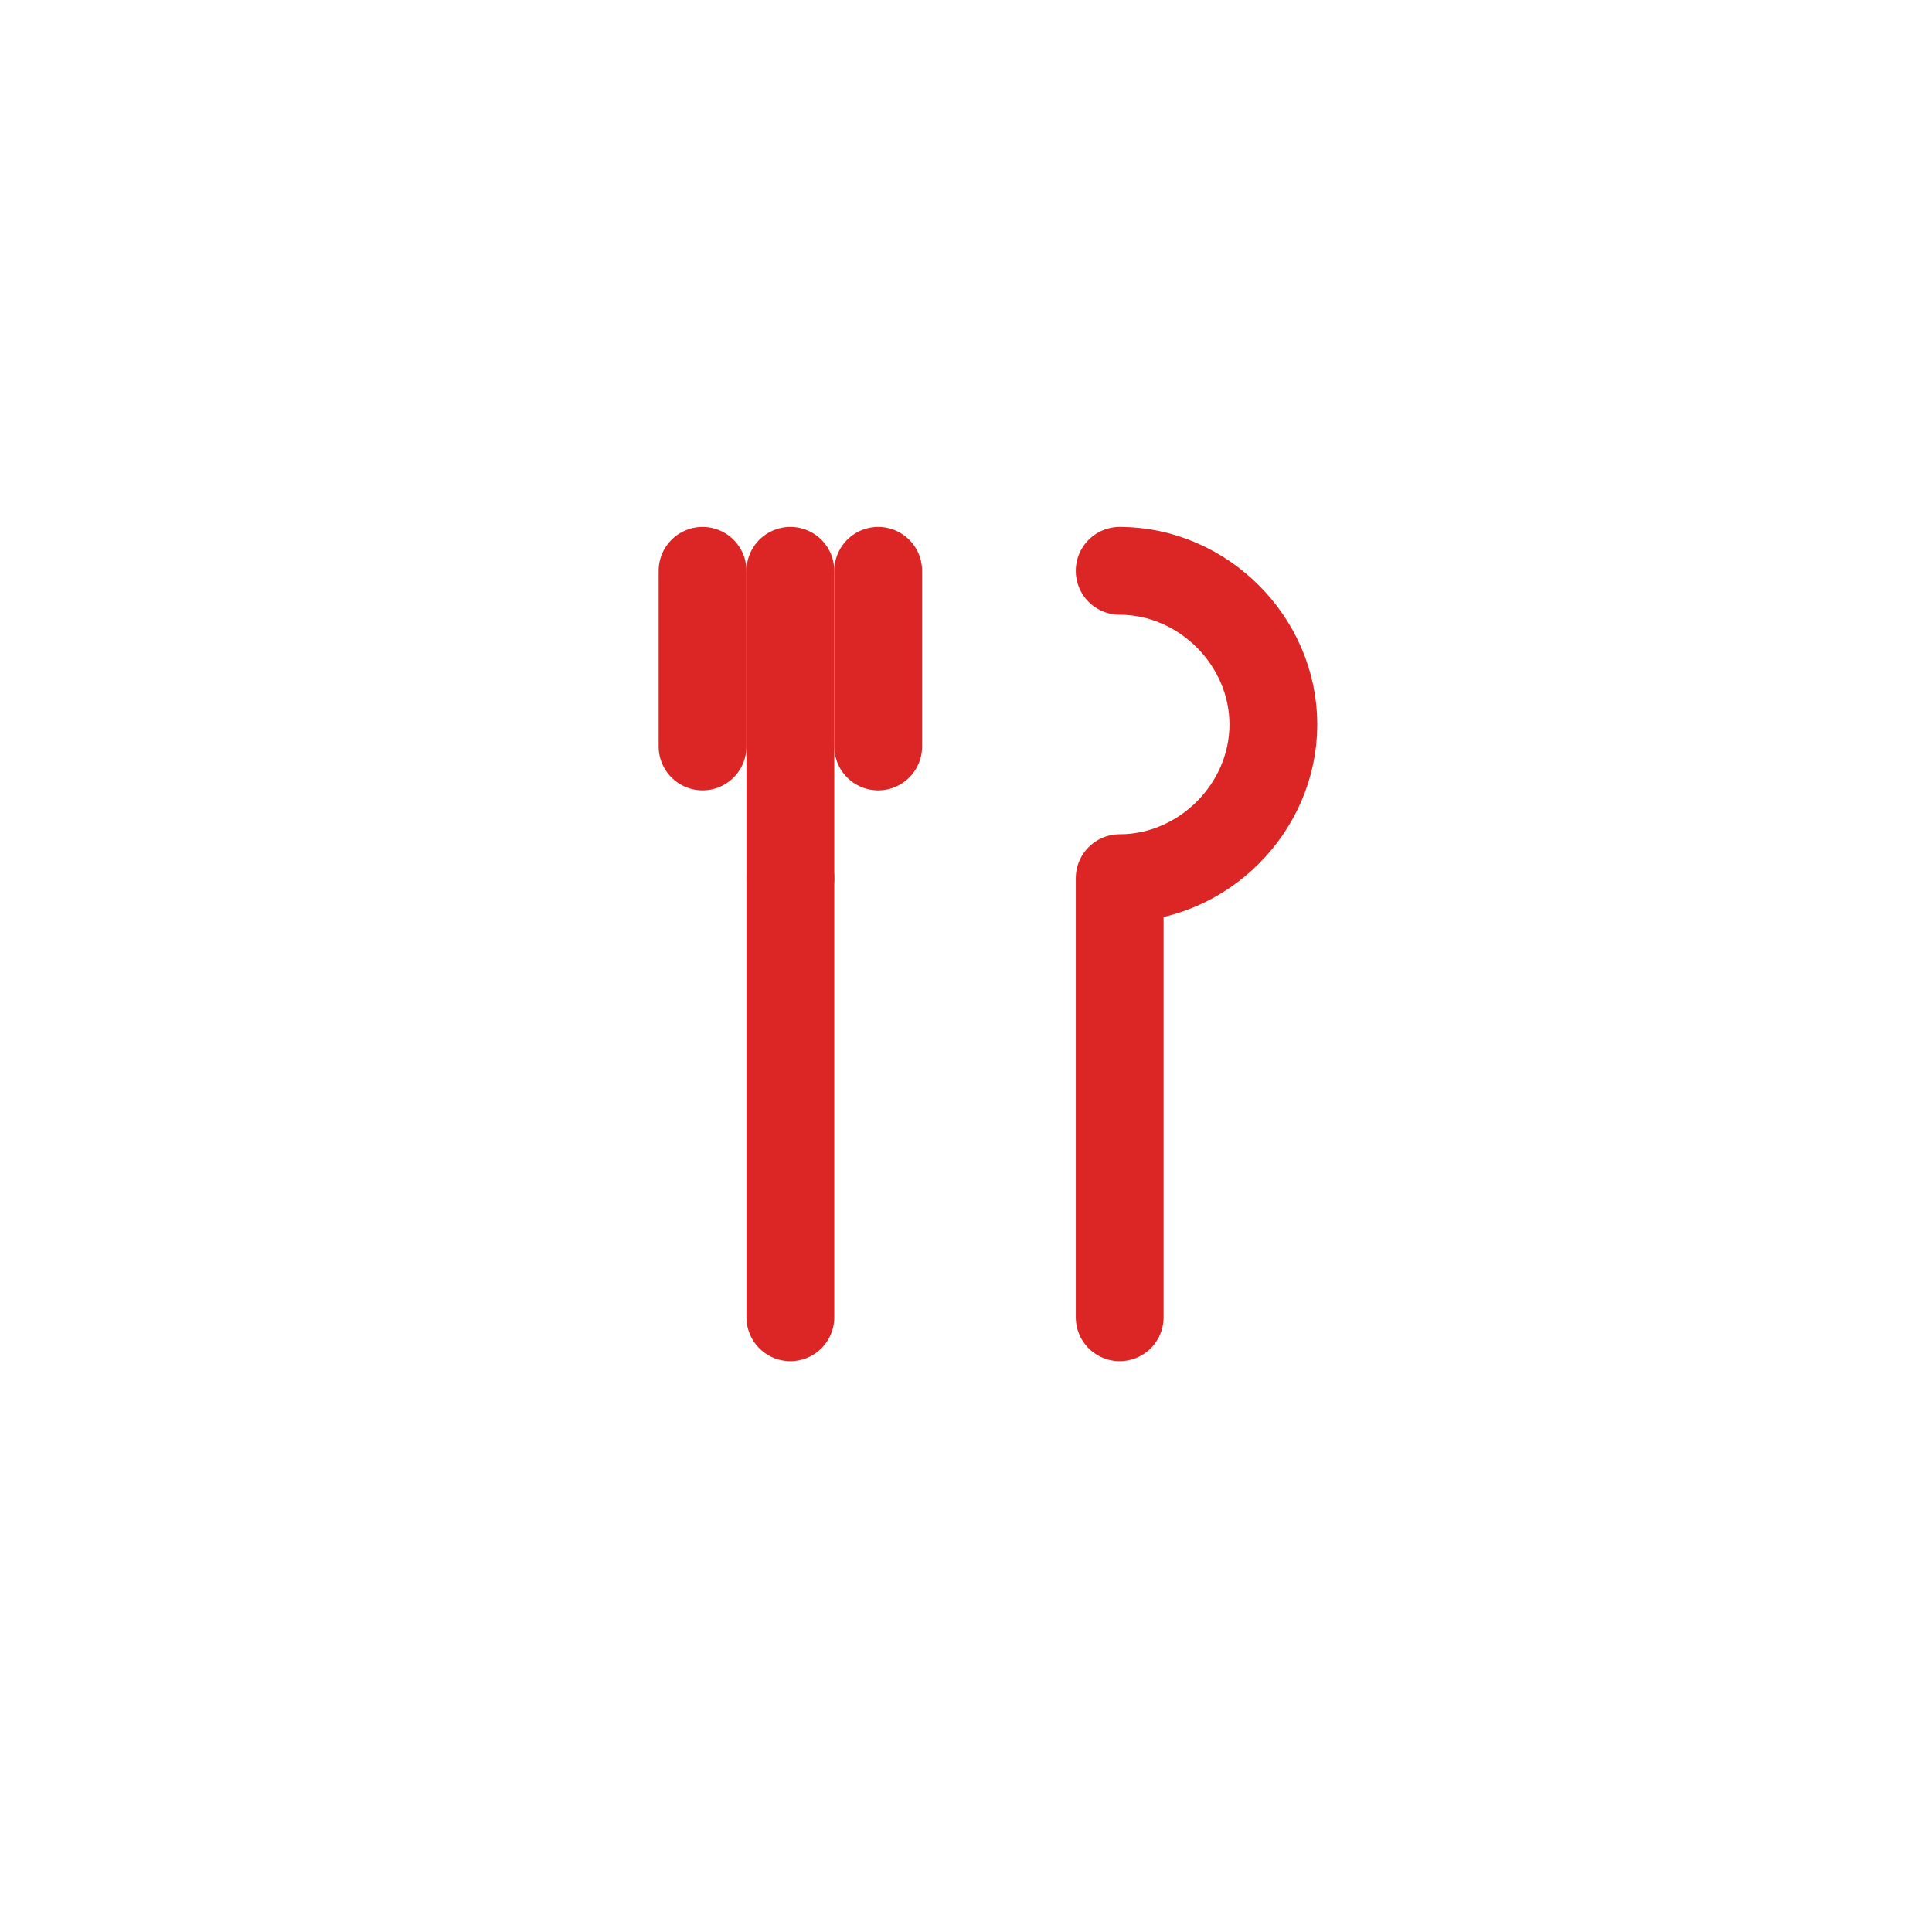
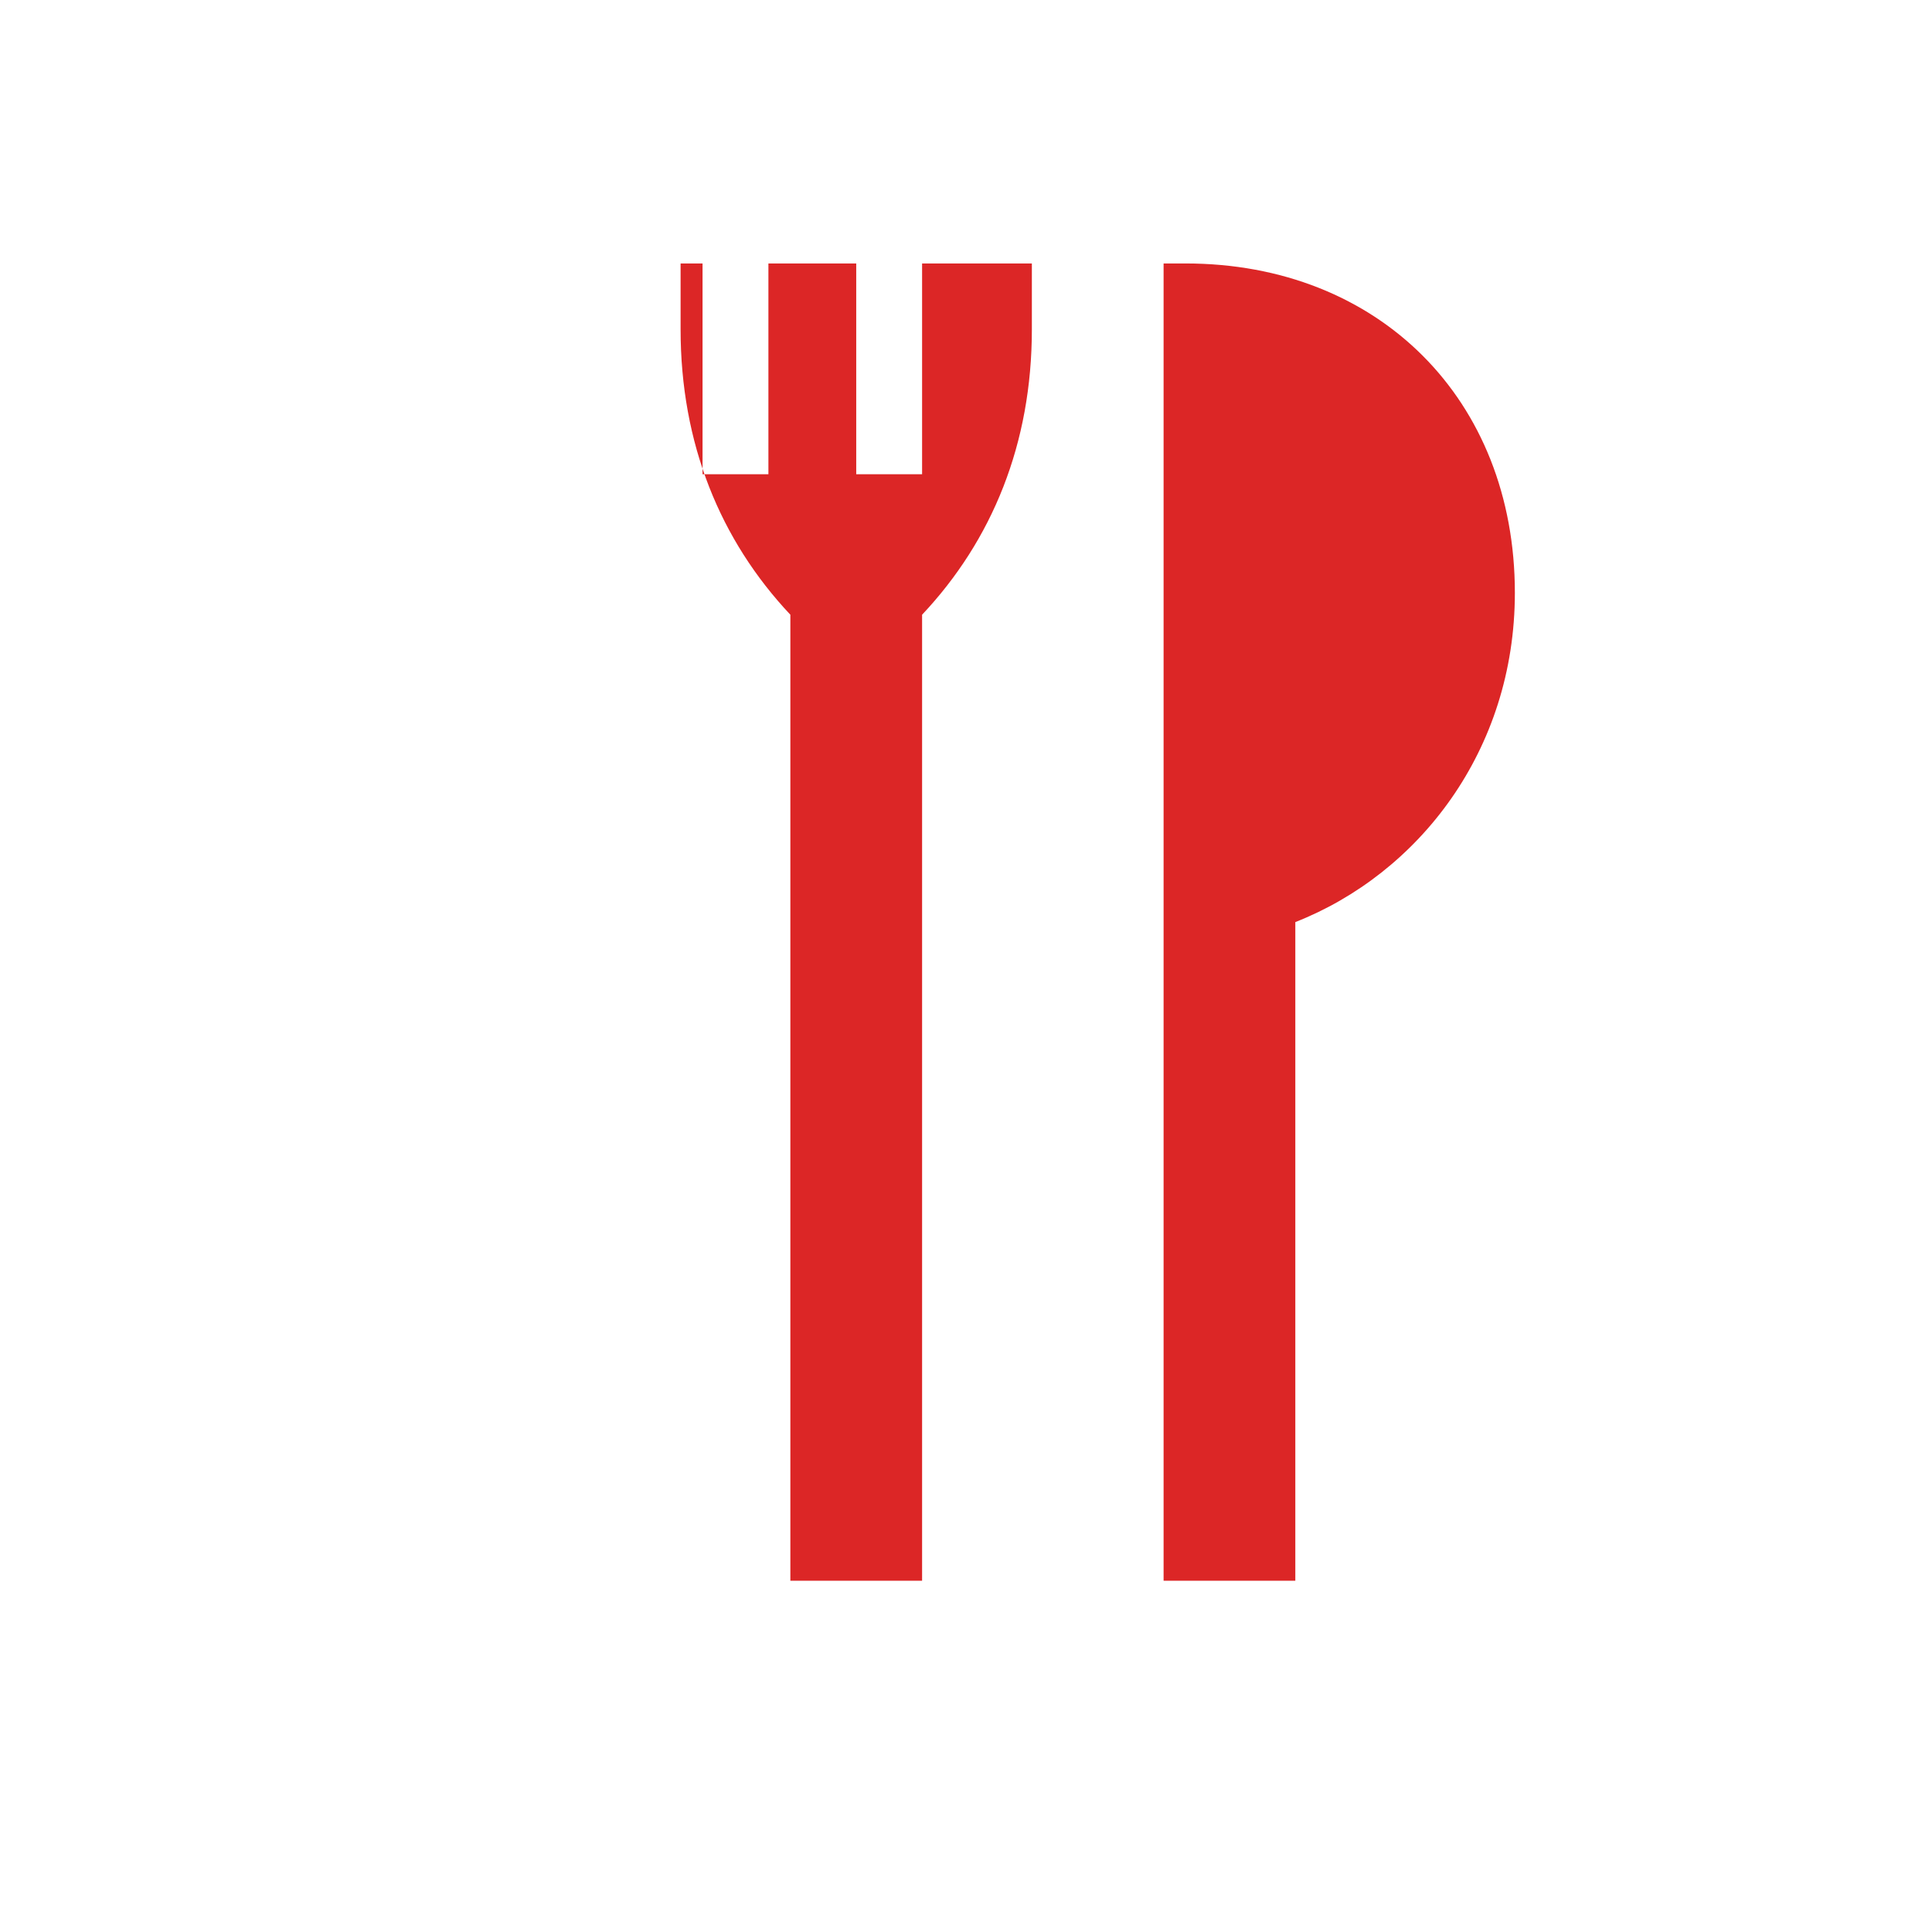
<svg xmlns="http://www.w3.org/2000/svg" width="44" height="44" viewBox="0 0 44 44" fill="none">
-   <path d="M18 13V20" stroke="#DC2626" stroke-width="2" stroke-linecap="round" />
-   <path d="M16 13V17" stroke="#DC2626" stroke-width="2" stroke-linecap="round" />
-   <path d="M20 13V17" stroke="#DC2626" stroke-width="2" stroke-linecap="round" />
-   <path d="M18 20V30" stroke="#DC2626" stroke-width="2" stroke-linecap="round" />
-   <path d="M25.5 13C27.4 13 29 14.6 29 16.5C29 18.4 27.4 20 25.5 20V30" stroke="#DC2626" stroke-width="2" stroke-linecap="round" stroke-linejoin="round" />
+   <path d="M15.5 7.5C15.5 10.1 16.4 12.3 18 14V36H21V14C22.6 12.3 23.5 10.1 23.5 7.5V6H21V10.8H19.5V6H17.5V10.8H16V6H15.5V7.5Z" fill="#DC2626" />
+   <path d="M27 6C31.4 6 34.5 9.1 34.5 13.5C34.5 17.1 32.3 19.9 29.5 21V36H26.5V6H27Z" fill="#DC2626" />
</svg>
